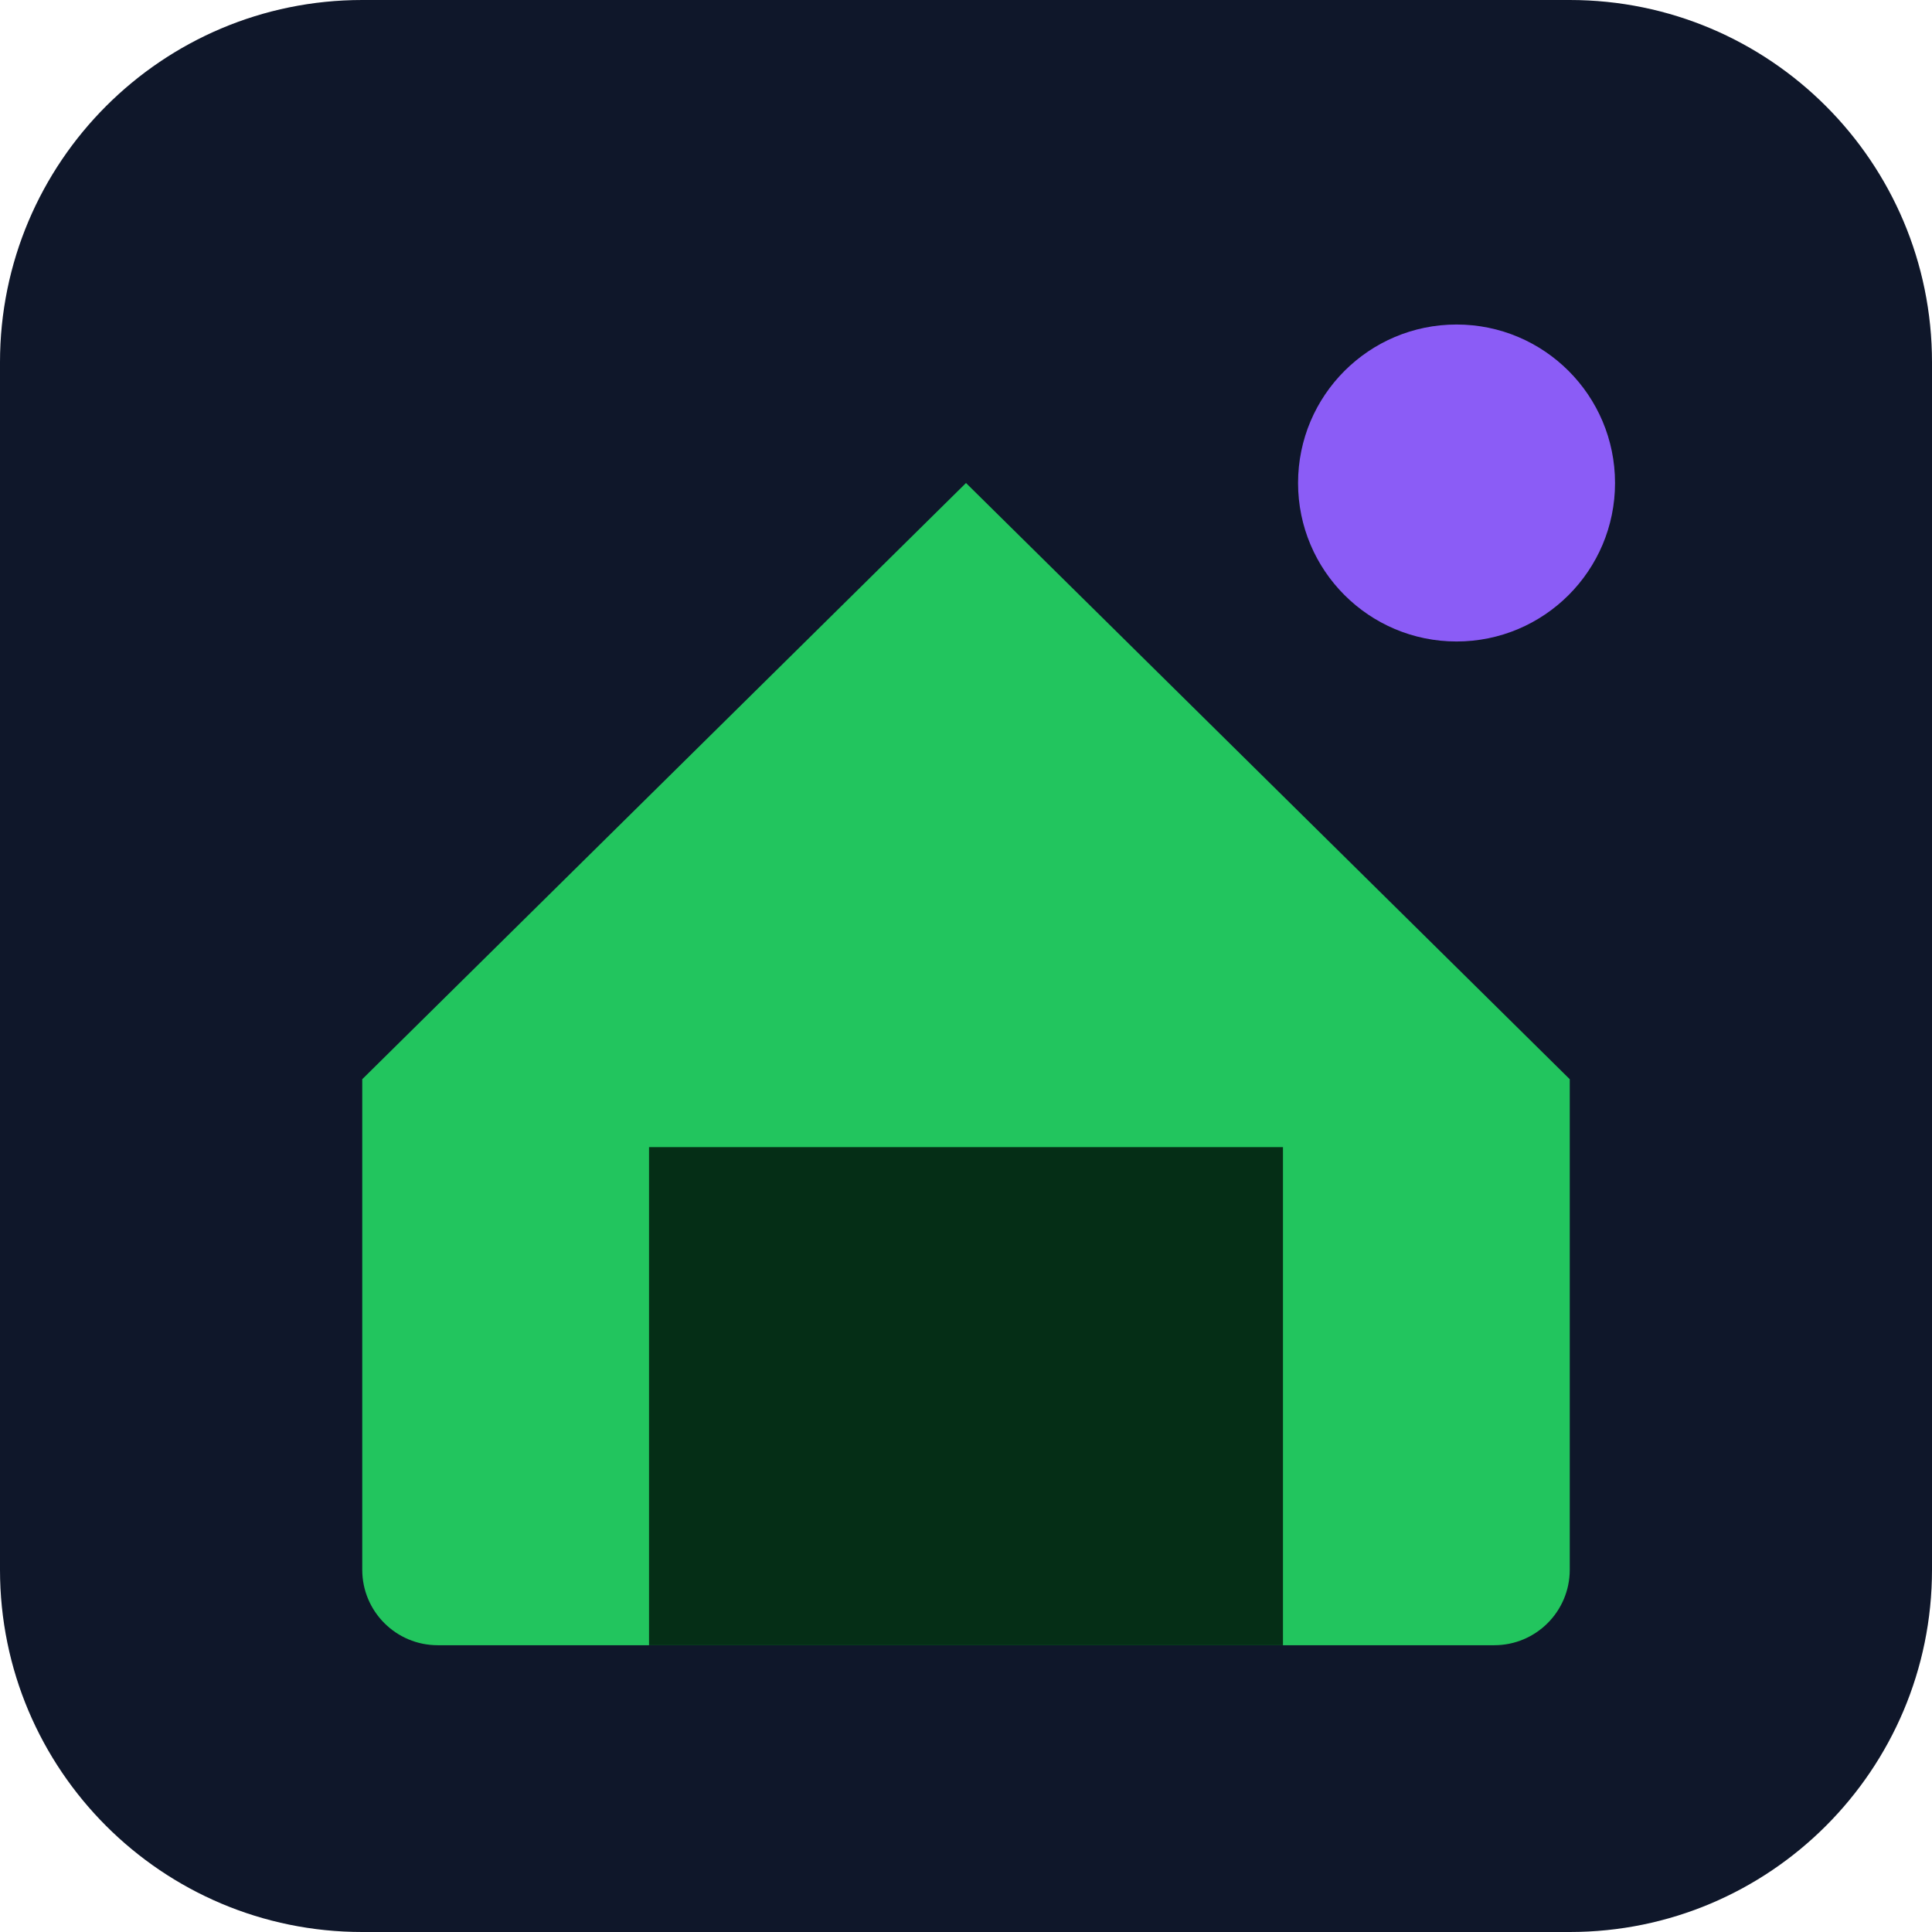
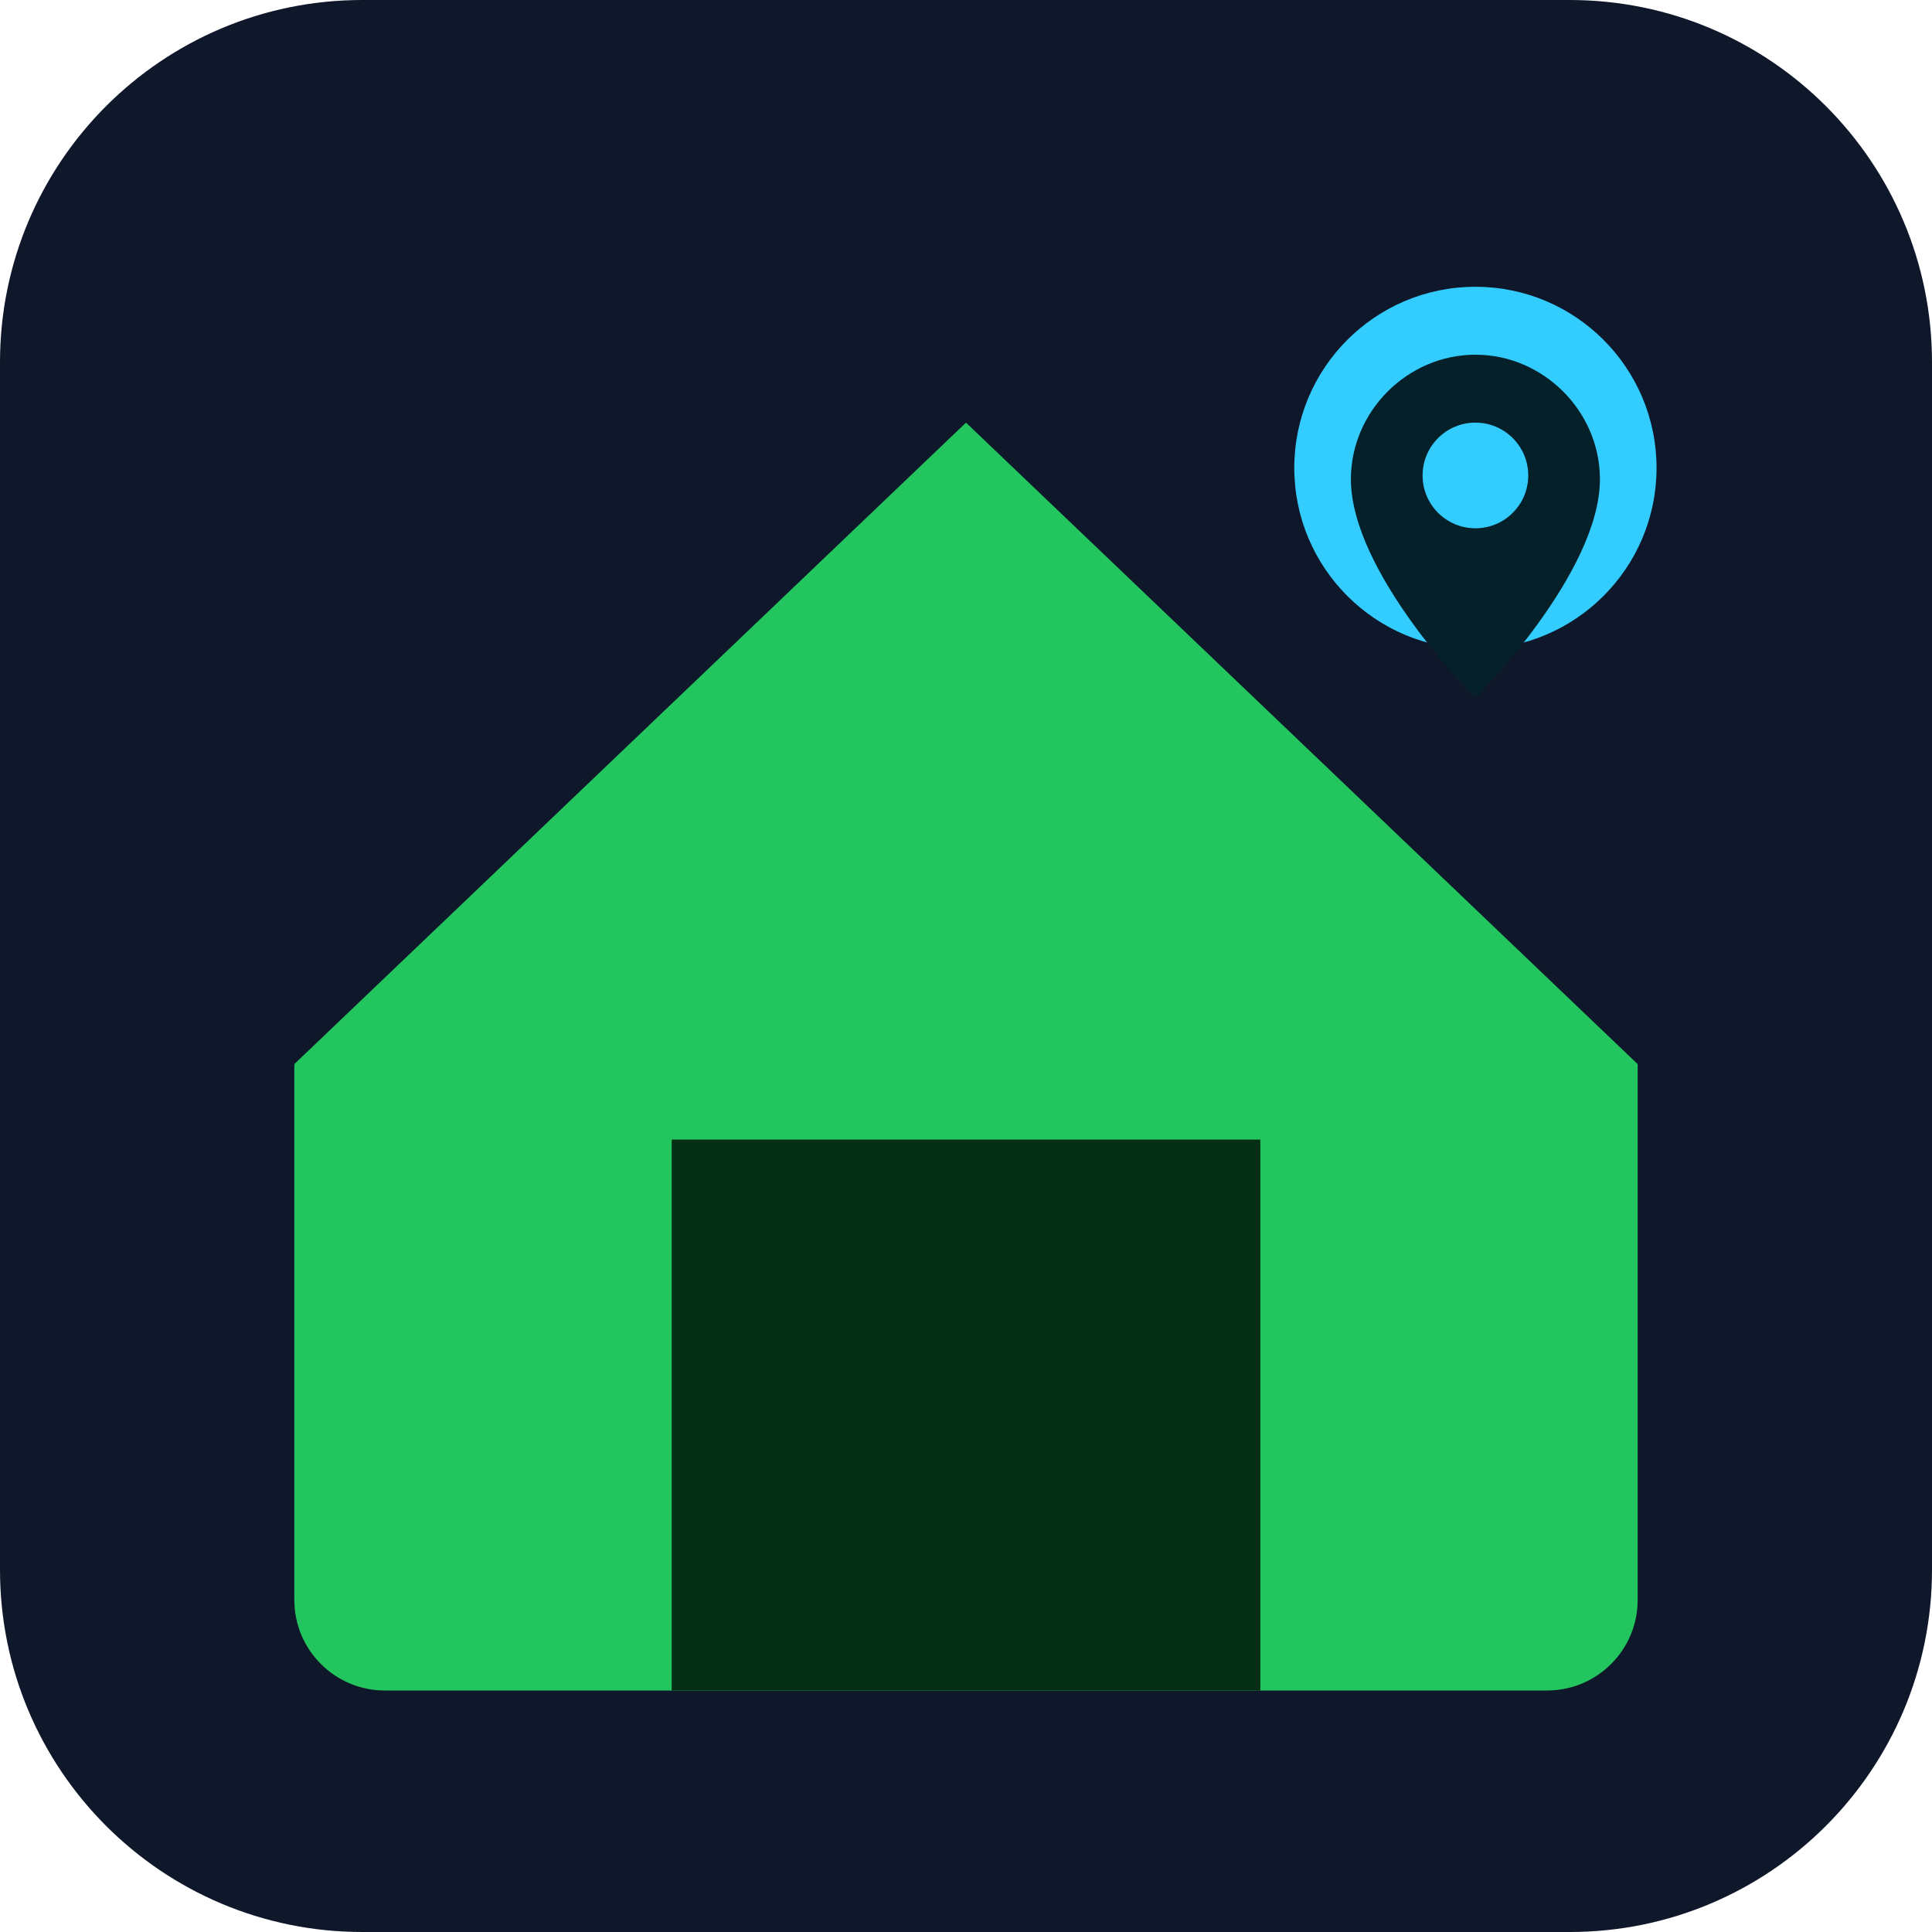
<svg xmlns="http://www.w3.org/2000/svg" viewBox="0 0 512 512">
  <rect width="512" height="512" rx="96" fill="#0f172a" />
-   <path d="M96 286 256 128l160 158v130a20 20 0 0 1-20 20H116a20 20 0 0 1-20-20Z" fill="#22c55e" />
-   <path d="M172 436V304h168v132" fill="#052e16" />
-   <circle cx="386" cy="128" r="42" fill="#8b5cf6" />
+   <path d="M78 282 256 112l178 170v142a24 24 0 0 1-24 24H102a24 24 0 0 1-24-24Z" fill="#22c55e" />
+   <path d="M178 448V302h156v146" fill="#052e16" />
+   <circle cx="391" cy="124" r="48" fill="#33ccff" />
+   <path d="M391 94c-18 0-33 15-33 33 0 25 33 58 33 58s33-33 33-58c0-18-15-33-33-33Zm0 46a14 14 0 1 1 0-28 14 14 0 0 1 0 28Z" fill="#06202a" />
</svg>
